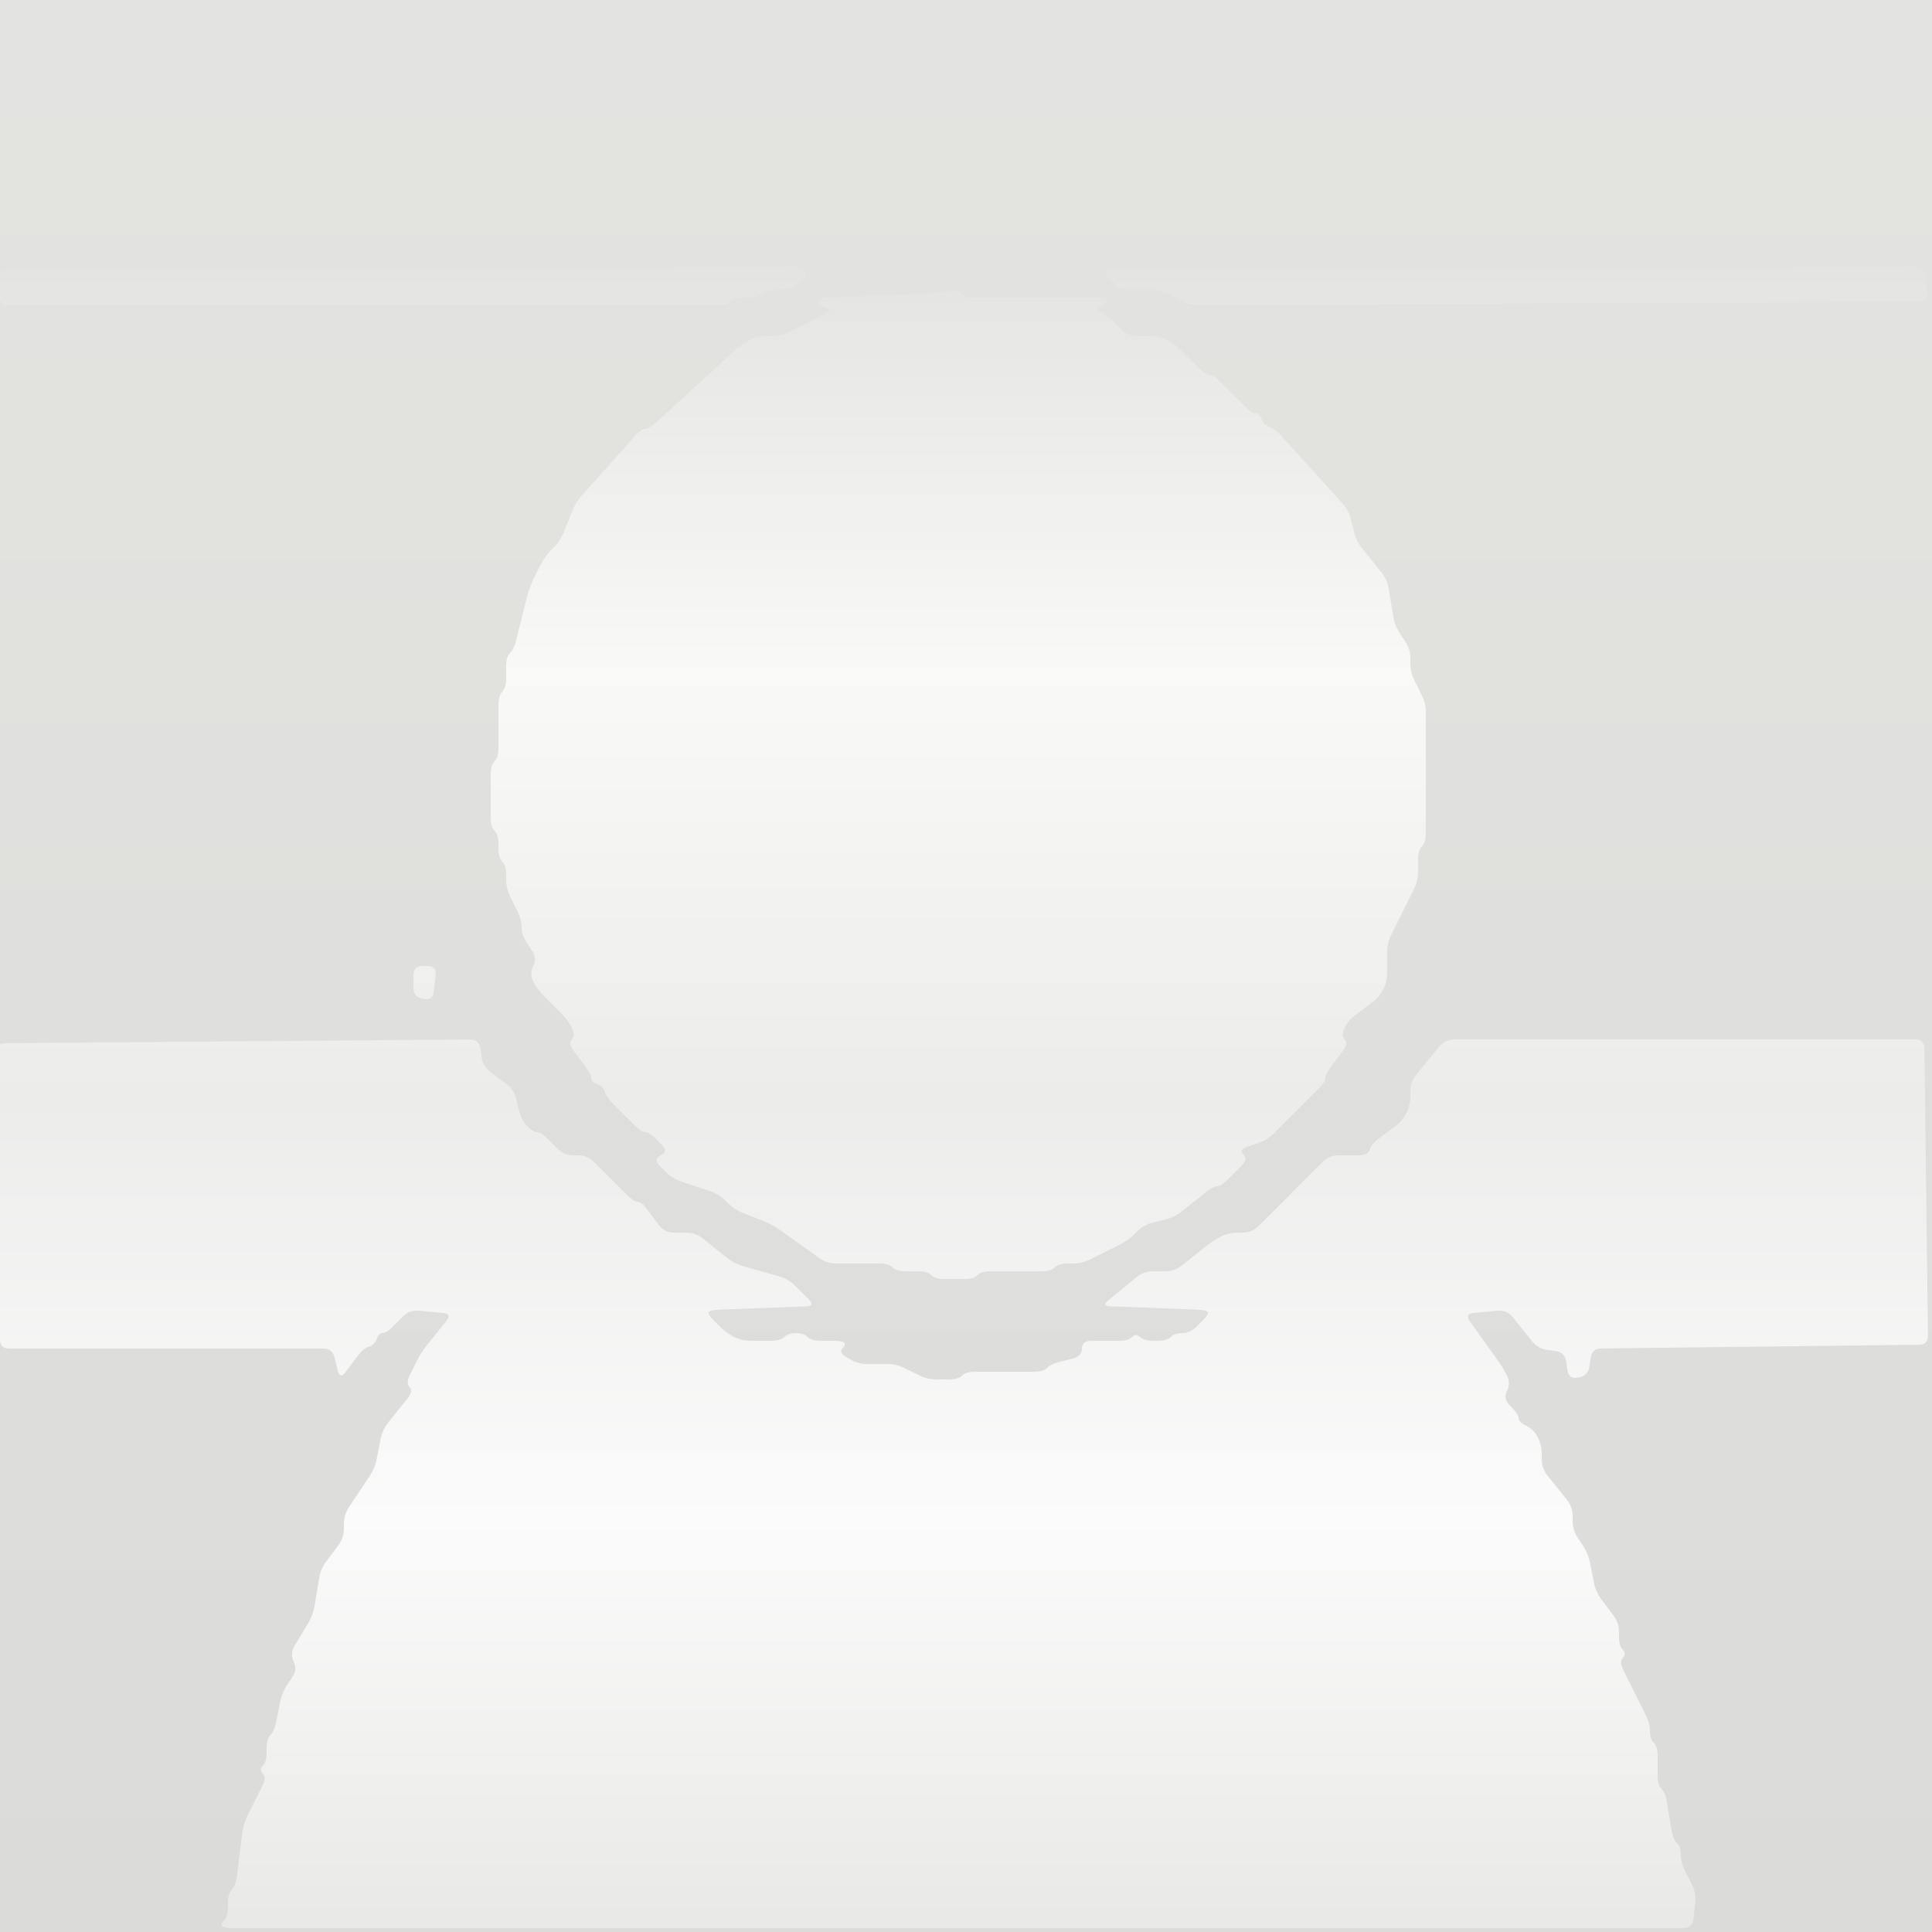
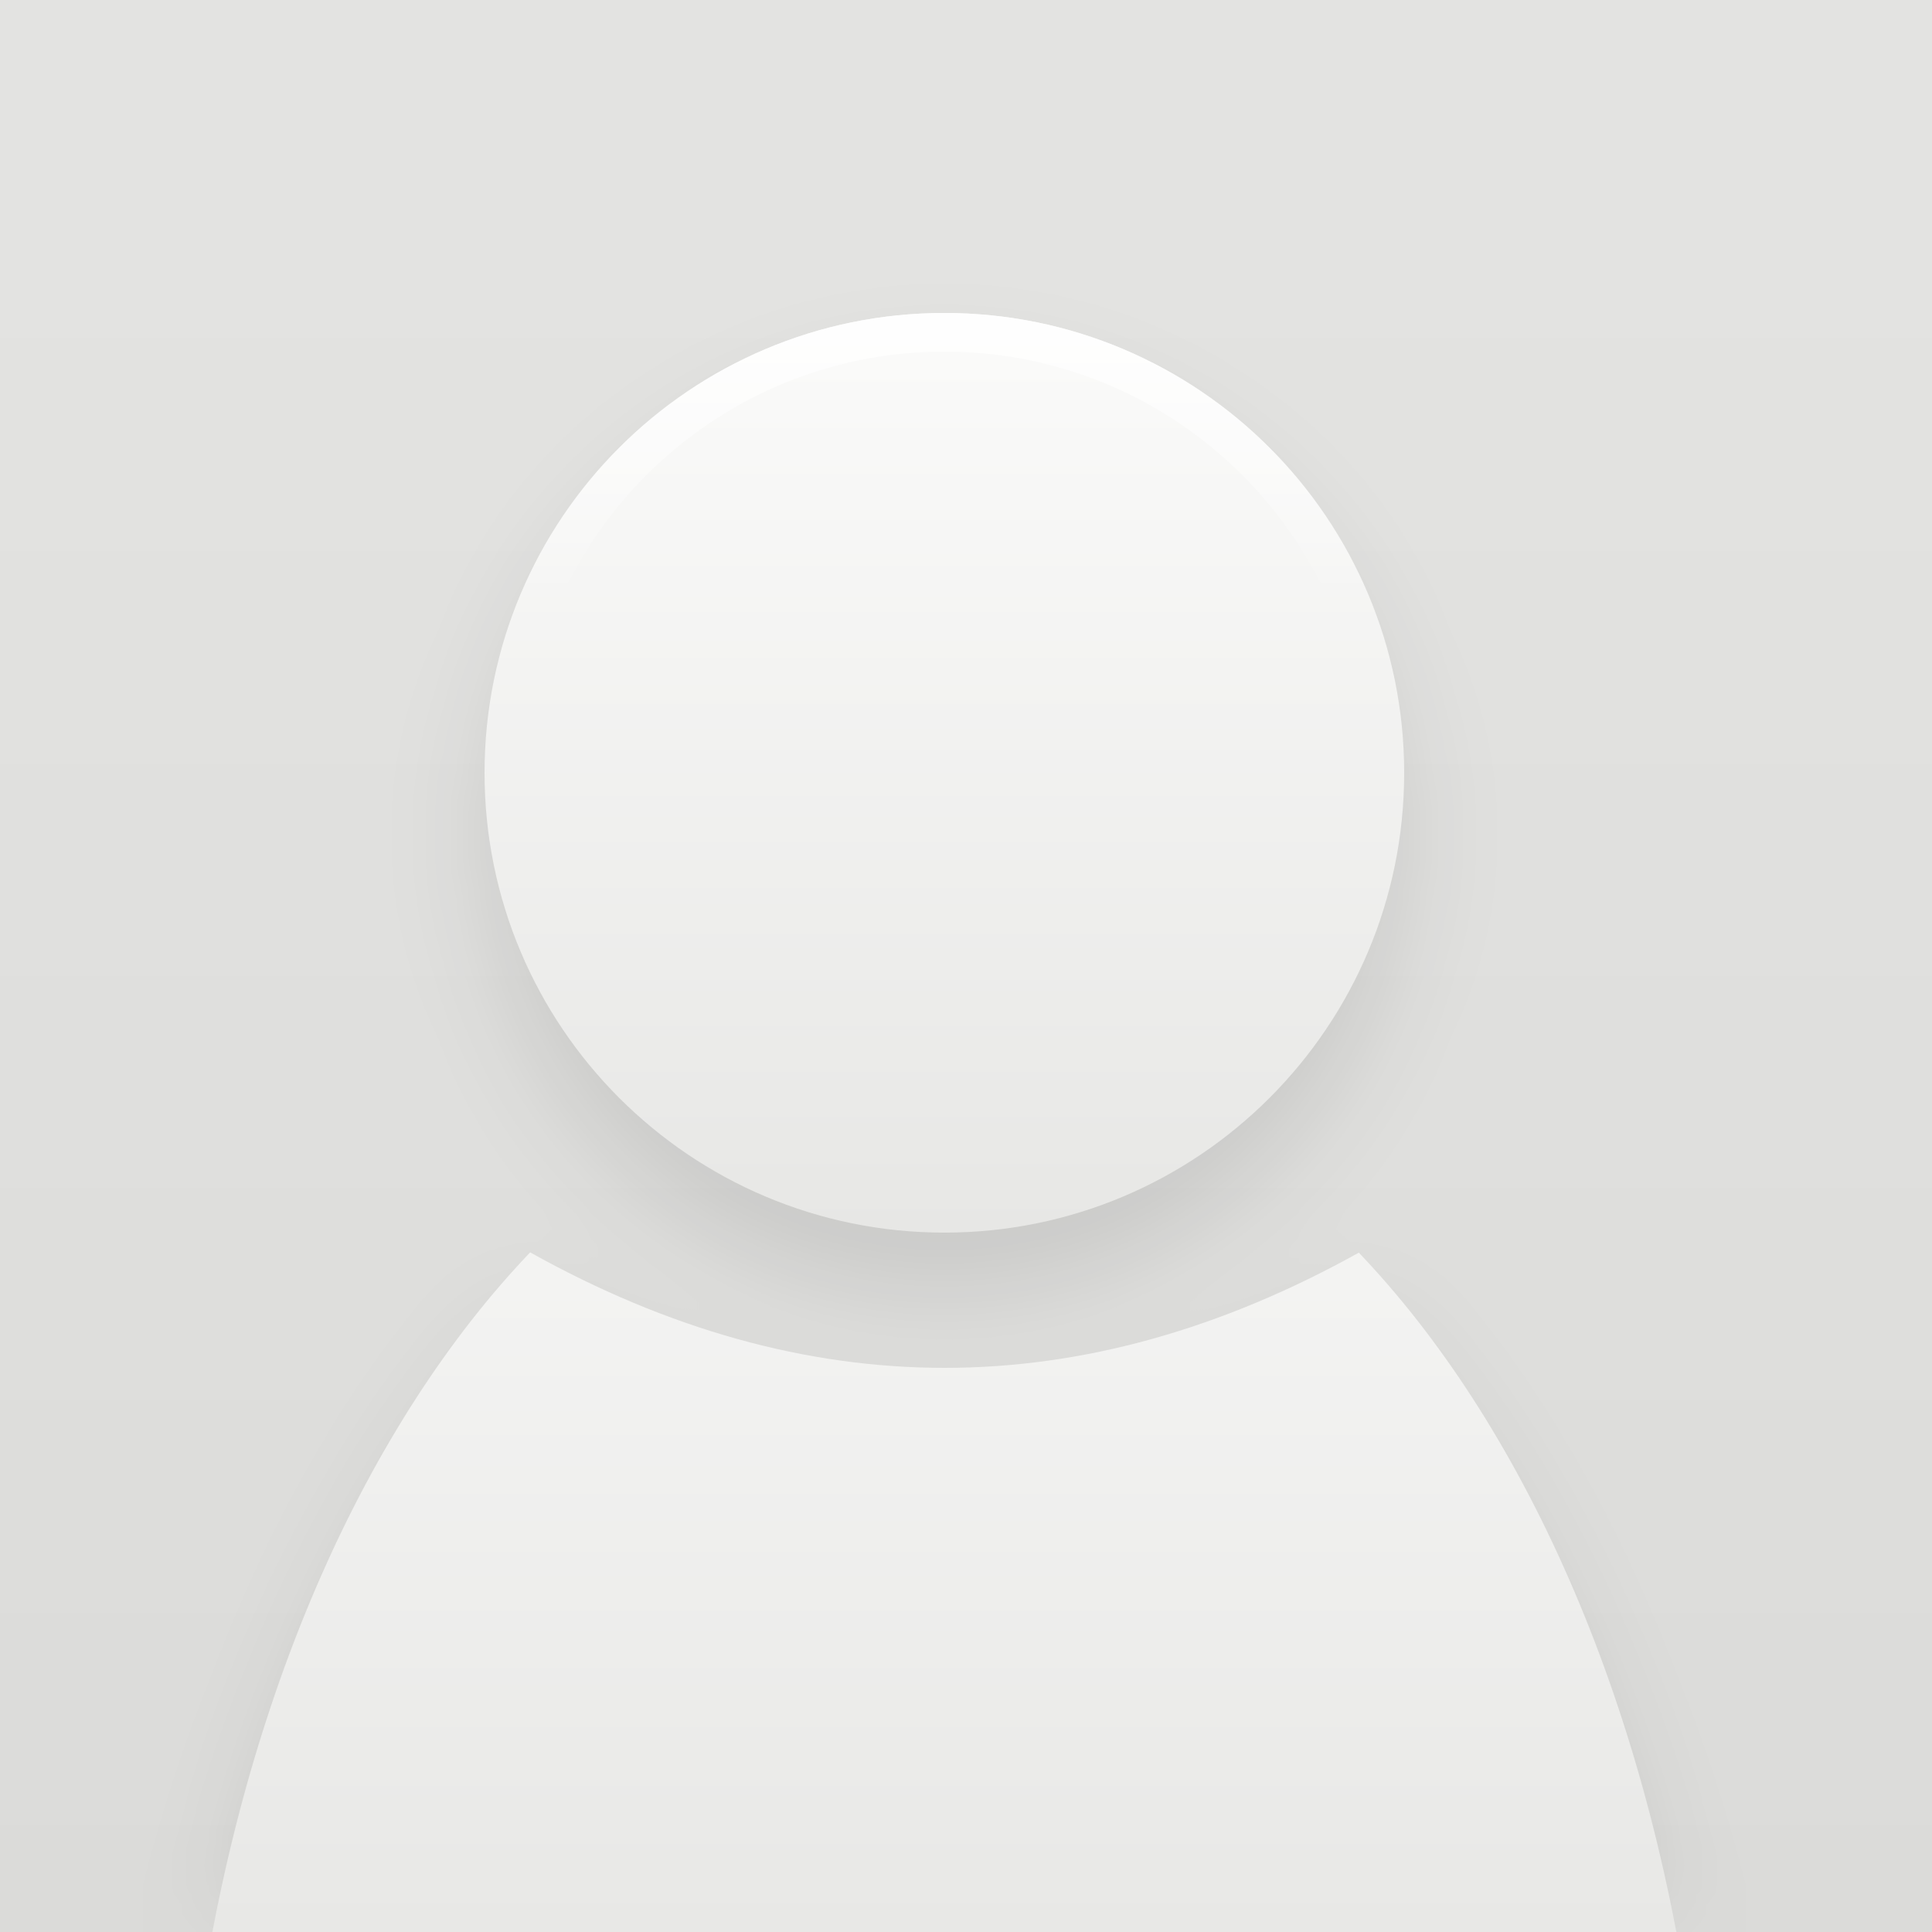
<svg xmlns="http://www.w3.org/2000/svg" width="50" height="50" viewBox="0 0 50 50">
  <defs>
-     <linearGradient id="bg" x1="0" y1="0" x2="0" y2="1">
-       <stop offset="0.00" stop-color="#e3e3e1" />
-       <stop offset="0.25" stop-color="#e2e2df" />
-       <stop offset="0.50" stop-color="#dfdfdd" />
-       <stop offset="0.75" stop-color="#dddddb" />
-       <stop offset="1.00" stop-color="#dbdbd9" />
+     <linearGradient id="av-panel" gradientUnits="userSpaceOnUse" x1="0" y1="0" x2="0" y2="50">
+       <stop offset="0" stop-color="#e3e3e1" />
+       <stop offset="0.12" stop-color="#e3e3e1" />
+       <stop offset="1" stop-color="#dbdbd9" />
    </linearGradient>
-     <linearGradient id="fg" x1="0" y1="0" x2="0" y2="1">
-       <stop offset="0.00" stop-color="#e3e3e1" />
-       <stop offset="0.25" stop-color="#f9f9f8" />
-       <stop offset="0.50" stop-color="#ececeb" />
-       <stop offset="0.75" stop-color="#fbfbfb" />
-       <stop offset="1.00" stop-color="#e8e8e6" />
+     <linearGradient id="av-head" gradientUnits="userSpaceOnUse" x1="0" y1="8.1" x2="0" y2="31.9">
+       <stop offset="0" stop-color="#fbfbfa" />
+       <stop offset="1" stop-color="#e7e7e5" />
    </linearGradient>
+     <linearGradient id="av-body" gradientUnits="userSpaceOnUse" x1="0" y1="27.3" x2="0" y2="50">
+       <stop offset="0" stop-color="#f7f7f6" />
+       <stop offset="1" stop-color="#e8e8e6" />
+     </linearGradient>
+     <linearGradient id="av-rim" gradientUnits="userSpaceOnUse" x1="0" y1="8.1" x2="0" y2="15.5">
+       <stop offset="0" stop-color="#ffffff" stop-opacity="0.85" />
+       <stop offset="1" stop-color="#ffffff" stop-opacity="0" />
+     </linearGradient>
+     <filter id="av-cast" x="-30%" y="-30%" width="160%" height="160%">
+       <feGaussianBlur stdDeviation="1.3" />
+     </filter>
+     <clipPath id="av-neck">
+       <path d="M-5,32.4 L13.7,32.4 Q24.44,38.4 35.2,32.4 L55,32.4 L55,55 L-5,55 Z" />
+     </clipPath>
  </defs>
-   <rect width="50" height="50" fill="url(#bg)" />
-   <g transform="scale(0.2)" fill="url(#fg)" fill-rule="evenodd">
-     <path d="M-0.37,36.19 L-0.37,36.19 Q-0.50,35.00 0.70,34.99 L102.80,34.51 Q104.00,34.50 104.25,35.25 L104.25,35.25 Q104.50,36.00 103.47,36.62 L103.03,36.88 Q102.00,37.50 100.80,37.50 L100.20,37.50 Q99.00,37.50 98.50,38.00 L98.50,38.00 Q98.00,38.50 96.80,38.50 L96.20,38.50 Q95.00,38.50 94.50,39.00 L94.50,39.00 Q94.00,39.50 92.80,39.50 L1.20,39.50 Q0.00,39.50 -0.13,38.31 Z M143.35,35.85 L143.35,35.85 Q142.50,35.00 143.70,34.99 L247.80,34.51 Q249.00,34.50 249.13,35.69 L249.37,37.81 Q249.50,39.00 248.30,39.01 L155.20,39.49 Q154.00,39.50 152.93,38.96 L151.07,38.04 Q150.00,37.50 148.80,37.50 L146.20,37.50 Q145.00,37.50 144.15,36.65 Z M119.30,38.04 L119.30,38.04 Q120.50,38.00 121.69,37.83 L122.81,37.67 Q124.00,37.50 124.50,38.00 L124.50,38.00 Q125.00,38.50 126.20,38.50 L141.80,38.50 Q143.00,38.50 143.25,38.75 L143.25,38.75 Q143.50,39.00 142.50,39.50 L142.50,39.50 Q141.50,40.00 142.25,40.25 L142.25,40.25 Q143.00,40.50 143.85,41.35 L145.15,42.65 Q146.00,43.50 147.20,43.50 L148.80,43.50 Q150.00,43.50 151.00,44.00 L151.00,44.00 Q152.00,44.50 152.85,45.35 L155.15,47.65 Q156.00,48.50 156.50,48.50 L156.50,48.50 Q157.00,48.50 157.85,49.35 L161.15,52.65 Q162.00,53.50 162.50,53.50 L162.50,53.50 Q163.00,53.50 163.25,54.25 L163.25,54.25 Q163.50,55.00 164.25,55.25 L164.25,55.25 Q165.00,55.50 165.81,56.39 L173.69,65.11 Q174.50,66.00 174.79,67.16 L175.21,68.84 Q175.50,70.00 176.25,70.94 L178.75,74.06 Q179.50,75.00 179.70,76.18 L180.30,79.82 Q180.50,81.00 181.17,82.00 L181.83,83.00 Q182.50,84.00 182.50,85.20 L182.50,85.80 Q182.50,87.00 183.04,88.07 L183.96,89.93 Q184.50,91.00 184.50,92.20 L184.50,107.80 Q184.50,109.00 184.00,109.50 L184.00,109.50 Q183.50,110.00 183.50,111.20 L183.50,112.80 Q183.50,114.00 182.96,115.07 L180.04,120.93 Q179.50,122.00 179.50,123.20 L179.50,125.80 Q179.50,127.00 179.00,128.00 L179.00,128.00 Q178.50,129.00 177.54,129.72 L175.46,131.28 Q174.50,132.00 174.00,133.00 L174.00,133.00 Q173.50,134.00 174.00,134.50 L174.00,134.50 Q174.50,135.00 173.78,135.96 L172.22,138.04 Q171.50,139.00 171.50,139.50 L171.50,139.50 Q171.50,140.00 170.65,140.85 L164.85,146.65 Q164.00,147.50 162.86,147.88 L162.14,148.12 Q161.00,148.50 160.75,148.75 L160.75,148.75 Q160.50,149.00 161.00,149.50 L161.00,149.50 Q161.50,150.00 160.65,150.85 L158.85,152.65 Q158.00,153.50 157.50,153.50 L157.50,153.50 Q157.00,153.50 156.06,154.25 L152.94,156.75 Q152.00,157.50 150.84,157.79 L149.16,158.21 Q148.00,158.50 147.15,159.35 L146.85,159.65 Q146.00,160.50 144.93,161.04 L141.07,162.96 Q140.00,163.50 138.80,163.50 L138.20,163.50 Q137.00,163.50 136.50,164.00 L136.50,164.00 Q136.00,164.50 134.80,164.50 L128.20,164.50 Q127.00,164.50 126.50,165.00 L126.50,165.00 Q126.00,165.50 124.80,165.50 L122.20,165.50 Q121.00,165.50 120.50,165.00 L120.50,165.00 Q120.00,164.50 118.80,164.50 L117.20,164.50 Q116.00,164.50 115.50,164.00 L115.50,164.00 Q115.00,163.50 113.80,163.50 L108.20,163.50 Q107.00,163.50 106.02,162.80 L100.98,159.20 Q100.00,158.50 98.89,158.05 L96.11,156.95 Q95.00,156.50 94.15,155.65 L93.85,155.35 Q93.00,154.50 91.86,154.12 L88.14,152.88 Q87.00,152.50 86.15,151.65 L85.35,150.85 Q84.50,150.00 85.50,149.50 L85.50,149.50 Q86.50,149.00 85.65,148.15 L84.85,147.35 Q84.00,146.50 83.50,146.50 L83.50,146.50 Q83.00,146.50 82.15,145.65 L79.35,142.85 Q78.50,142.00 78.25,141.25 L78.25,141.25 Q78.00,140.50 77.25,140.25 L77.25,140.25 Q76.50,140.00 76.50,139.50 L76.50,139.50 Q76.50,139.00 75.78,138.04 L74.22,135.96 Q73.50,135.00 74.00,134.50 L74.00,134.50 Q74.50,134.00 74.00,133.00 L74.00,133.00 Q73.50,132.00 72.65,131.15 L70.35,128.85 Q69.50,128.00 69.00,127.00 L69.00,127.00 Q68.50,126.00 69.00,125.00 L69.00,125.00 Q69.50,124.00 68.83,123.00 L68.17,122.00 Q67.50,121.00 67.50,120.00 L67.50,120.00 Q67.50,119.00 66.96,117.93 L66.04,116.07 Q65.50,115.00 65.50,113.80 L65.50,113.20 Q65.50,112.00 65.00,111.50 L65.00,111.50 Q64.50,111.00 64.50,109.80 L64.50,109.20 Q64.50,108.00 64.00,107.50 L64.00,107.50 Q63.50,107.00 63.50,105.80 L63.50,100.20 Q63.50,99.00 64.00,98.50 L64.00,98.50 Q64.50,98.00 64.50,96.80 L64.50,91.20 Q64.50,90.00 65.00,89.50 L65.00,89.50 Q65.50,89.00 65.50,87.80 L65.50,86.20 Q65.50,85.00 66.00,84.50 L66.00,84.50 Q66.50,84.00 66.79,82.84 L68.21,77.16 Q68.50,76.00 69.04,74.93 L69.96,73.07 Q70.50,72.00 71.35,71.15 L71.65,70.85 Q72.50,70.00 72.95,68.89 L74.05,66.11 Q74.50,65.00 75.30,64.11 L82.20,56.39 Q83.00,55.50 83.50,55.50 L83.50,55.50 Q84.00,55.50 84.88,54.69 L95.12,45.31 Q96.00,44.50 97.00,44.00 L97.00,44.00 Q98.00,43.50 99.20,43.50 L99.80,43.50 Q101.00,43.50 102.07,42.96 L105.93,41.04 Q107.00,40.50 107.25,40.25 L107.25,40.25 Q107.50,40.00 106.75,39.75 L106.75,39.75 Q106.00,39.50 106.00,39.00 L106.00,39.00 Q106.00,38.50 107.20,38.46 Z M53.50,126.20 L53.50,126.20 Q53.50,125.00 54.70,125.00 L55.30,125.00 Q56.50,125.00 56.37,126.19 L56.13,128.31 Q56.00,129.50 54.82,129.26 L54.68,129.24 Q53.50,129.00 53.50,127.80 Z M-0.48,136.20 L-0.48,136.20 Q-0.50,135.00 0.70,134.99 L60.80,134.51 Q62.00,134.50 62.17,135.69 L62.33,136.81 Q62.50,138.00 63.46,138.72 L65.54,140.28 Q66.50,141.00 66.79,142.16 L67.21,143.84 Q67.50,145.00 68.25,145.75 L68.25,145.75 Q69.00,146.50 69.50,146.50 L69.50,146.50 Q70.00,146.50 70.85,147.35 L72.15,148.65 Q73.00,149.50 74.20,149.50 L74.80,149.50 Q76.00,149.50 76.85,150.35 L81.15,154.65 Q82.00,155.50 82.50,155.50 L82.50,155.50 Q83.00,155.50 83.72,156.46 L85.28,158.54 Q86.00,159.50 87.20,159.50 L88.80,159.50 Q90.00,159.50 90.94,160.25 L94.06,162.75 Q95.00,163.50 96.15,163.83 L100.85,165.17 Q102.00,165.50 102.85,166.35 L104.65,168.15 Q105.50,169.00 104.30,169.04 L93.20,169.46 Q92.00,169.50 91.75,169.75 L91.75,169.75 Q91.50,170.00 92.35,170.85 L93.15,171.65 Q94.00,172.50 95.00,173.00 L95.00,173.00 Q96.00,173.50 97.20,173.50 L99.80,173.50 Q101.00,173.50 101.50,173.00 L101.50,173.00 Q102.00,172.50 103.00,172.50 L103.00,172.50 Q104.00,172.50 104.50,173.00 L104.50,173.00 Q105.00,173.50 106.20,173.50 L107.80,173.50 Q109.00,173.50 109.25,173.75 L109.25,173.75 Q109.50,174.00 109.00,174.50 L109.00,174.50 Q108.50,175.00 109.53,175.62 L109.97,175.88 Q111.00,176.50 112.20,176.50 L114.80,176.50 Q116.00,176.50 117.07,177.04 L118.93,177.96 Q120.00,178.50 121.20,178.50 L122.80,178.50 Q124.00,178.50 124.50,178.00 L124.50,178.00 Q125.00,177.50 126.20,177.50 L133.80,177.50 Q135.00,177.50 135.50,177.00 L135.50,177.00 Q136.00,176.50 137.16,176.21 L138.84,175.79 Q140.00,175.50 140.00,174.50 L140.00,174.50 Q140.00,173.50 141.20,173.50 L144.80,173.50 Q146.00,173.50 146.50,173.00 L146.50,173.00 Q147.00,172.50 147.50,173.00 L147.50,173.00 Q148.00,173.50 149.20,173.50 L149.80,173.50 Q151.00,173.50 151.50,173.00 L151.50,173.00 Q152.00,172.50 153.00,172.50 L153.00,172.50 Q154.00,172.50 154.85,171.65 L155.65,170.85 Q156.50,170.00 156.25,169.75 L156.25,169.75 Q156.00,169.50 154.80,169.46 L143.70,169.04 Q142.50,169.00 143.43,168.24 L147.07,165.26 Q148.00,164.50 149.20,164.50 L150.80,164.50 Q152.00,164.50 152.94,163.75 L156.06,161.25 Q157.00,160.50 158.00,160.00 L158.00,160.00 Q159.00,159.50 160.20,159.50 L160.80,159.50 Q162.00,159.50 162.85,158.65 L171.15,150.35 Q172.00,149.50 173.20,149.50 L175.80,149.50 Q177.00,149.50 177.25,148.75 L177.25,148.75 Q177.50,148.00 178.46,147.28 L180.54,145.72 Q181.50,145.00 182.00,144.00 L182.00,144.00 Q182.50,143.00 182.50,141.80 L182.50,141.20 Q182.50,140.00 183.26,139.07 L186.24,135.43 Q187.00,134.50 188.20,134.50 L247.80,134.50 Q249.00,134.50 249.02,135.70 L249.48,172.80 Q249.50,174.00 248.30,174.01 L207.20,174.49 Q206.00,174.50 205.83,175.69 L205.67,176.81 Q205.50,178.00 204.32,178.24 L204.18,178.26 Q203.00,178.50 202.83,177.31 L202.67,176.19 Q202.50,175.00 201.31,174.83 L200.19,174.67 Q199.00,174.50 198.25,173.56 L195.75,170.44 Q195.00,169.50 193.80,169.61 L190.70,169.89 Q189.50,170.00 190.20,170.98 L193.80,176.02 Q194.50,177.00 195.00,178.00 L195.00,178.00 Q195.50,179.00 195.00,180.00 L195.00,180.00 Q194.50,181.00 195.35,181.85 L195.65,182.15 Q196.50,183.00 196.50,183.50 L196.50,183.50 Q196.50,184.00 197.50,184.50 L197.50,184.50 Q198.50,185.00 199.00,186.00 L199.00,186.00 Q199.50,187.00 199.50,188.20 L199.50,188.80 Q199.50,190.00 200.25,190.94 L202.75,194.06 Q203.50,195.00 203.50,196.20 L203.50,196.80 Q203.50,198.00 204.17,199.00 L204.83,200.00 Q205.50,201.00 205.74,202.18 L206.26,204.82 Q206.50,206.00 207.22,206.96 L208.78,209.04 Q209.50,210.00 209.50,211.20 L209.50,211.80 Q209.50,213.00 210.00,213.50 L210.00,213.50 Q210.50,214.00 210.00,214.50 L210.00,214.50 Q209.50,215.00 210.04,216.07 L212.96,221.93 Q213.50,223.00 213.50,224.00 L213.50,224.00 Q213.50,225.00 214.00,225.50 L214.00,225.50 Q214.50,226.00 214.50,227.20 L214.50,229.80 Q214.50,231.00 215.00,231.50 L215.00,231.50 Q215.50,232.00 215.70,233.18 L216.30,236.82 Q216.50,238.00 217.00,238.50 L217.00,238.50 Q217.50,239.00 217.50,240.00 L217.50,240.00 Q217.50,241.00 218.04,242.07 L218.96,243.93 Q219.50,245.00 219.37,246.19 L219.13,248.31 Q219.00,249.50 217.80,249.50 L30.20,249.50 Q29.00,249.50 28.75,249.25 L28.75,249.25 Q28.50,249.00 29.00,248.50 L29.00,248.50 Q29.50,248.00 29.50,246.80 L29.50,246.20 Q29.50,245.00 30.00,244.50 L30.00,244.50 Q30.50,244.00 30.65,242.81 L31.35,237.19 Q31.50,236.00 32.04,234.93 L33.96,231.07 Q34.50,230.00 34.00,229.50 L34.00,229.50 Q33.50,229.00 34.00,228.50 L34.00,228.50 Q34.50,228.00 34.50,226.80 L34.50,226.20 Q34.50,225.00 35.00,224.50 L35.00,224.50 Q35.50,224.00 35.74,222.82 L36.26,220.18 Q36.50,219.00 37.17,218.00 L37.83,217.00 Q38.50,216.00 38.00,215.00 L38.00,215.00 Q37.50,214.00 38.12,212.97 L39.88,210.03 Q40.50,209.00 40.70,207.82 L41.30,204.18 Q41.50,203.00 42.22,202.04 L43.78,199.96 Q44.50,199.00 44.50,197.80 L44.50,197.20 Q44.50,196.00 45.17,195.00 L47.83,191.00 Q48.50,190.00 48.74,188.82 L49.26,186.18 Q49.50,185.00 50.25,184.06 L52.75,180.94 Q53.50,180.00 53.00,179.50 L53.00,179.50 Q52.50,179.00 53.04,177.93 L53.96,176.07 Q54.50,175.00 55.25,174.06 L57.75,170.94 Q58.50,170.00 57.30,169.89 L54.20,169.61 Q53.00,169.50 52.15,170.35 L50.85,171.65 Q50.00,172.50 49.50,172.50 L49.50,172.50 Q49.00,172.50 48.75,173.25 L48.75,173.25 Q48.50,174.00 47.75,174.25 L47.75,174.25 Q47.00,174.50 46.28,175.46 L44.72,177.54 Q44.00,178.50 43.71,177.34 L43.29,175.66 Q43.00,174.50 41.80,174.50 L1.20,174.50 Q0.00,174.50 -0.02,173.30 Z" />
+   <rect width="50" height="50" fill="url(#av-panel)" />
+   <g fill="#000000" fill-opacity="0.09" filter="url(#av-cast)" transform="translate(0,1.6)">
+     <circle cx="24.44" cy="20.0" r="11.9" />
+     <ellipse cx="24.44" cy="59.5" rx="19.82" ry="32.2" clip-path="url(#av-neck)" />
  </g>
+   <g clip-path="url(#av-neck)">
+     <ellipse cx="24.44" cy="59.5" rx="19.82" ry="32.2" fill="url(#av-body)" />
+   </g>
+   <circle cx="24.44" cy="20.0" r="11.9" fill="url(#av-head)" />
+   <circle cx="24.44" cy="20.0" r="11.4" fill="none" stroke="url(#av-rim)" stroke-width="1" />
</svg>
